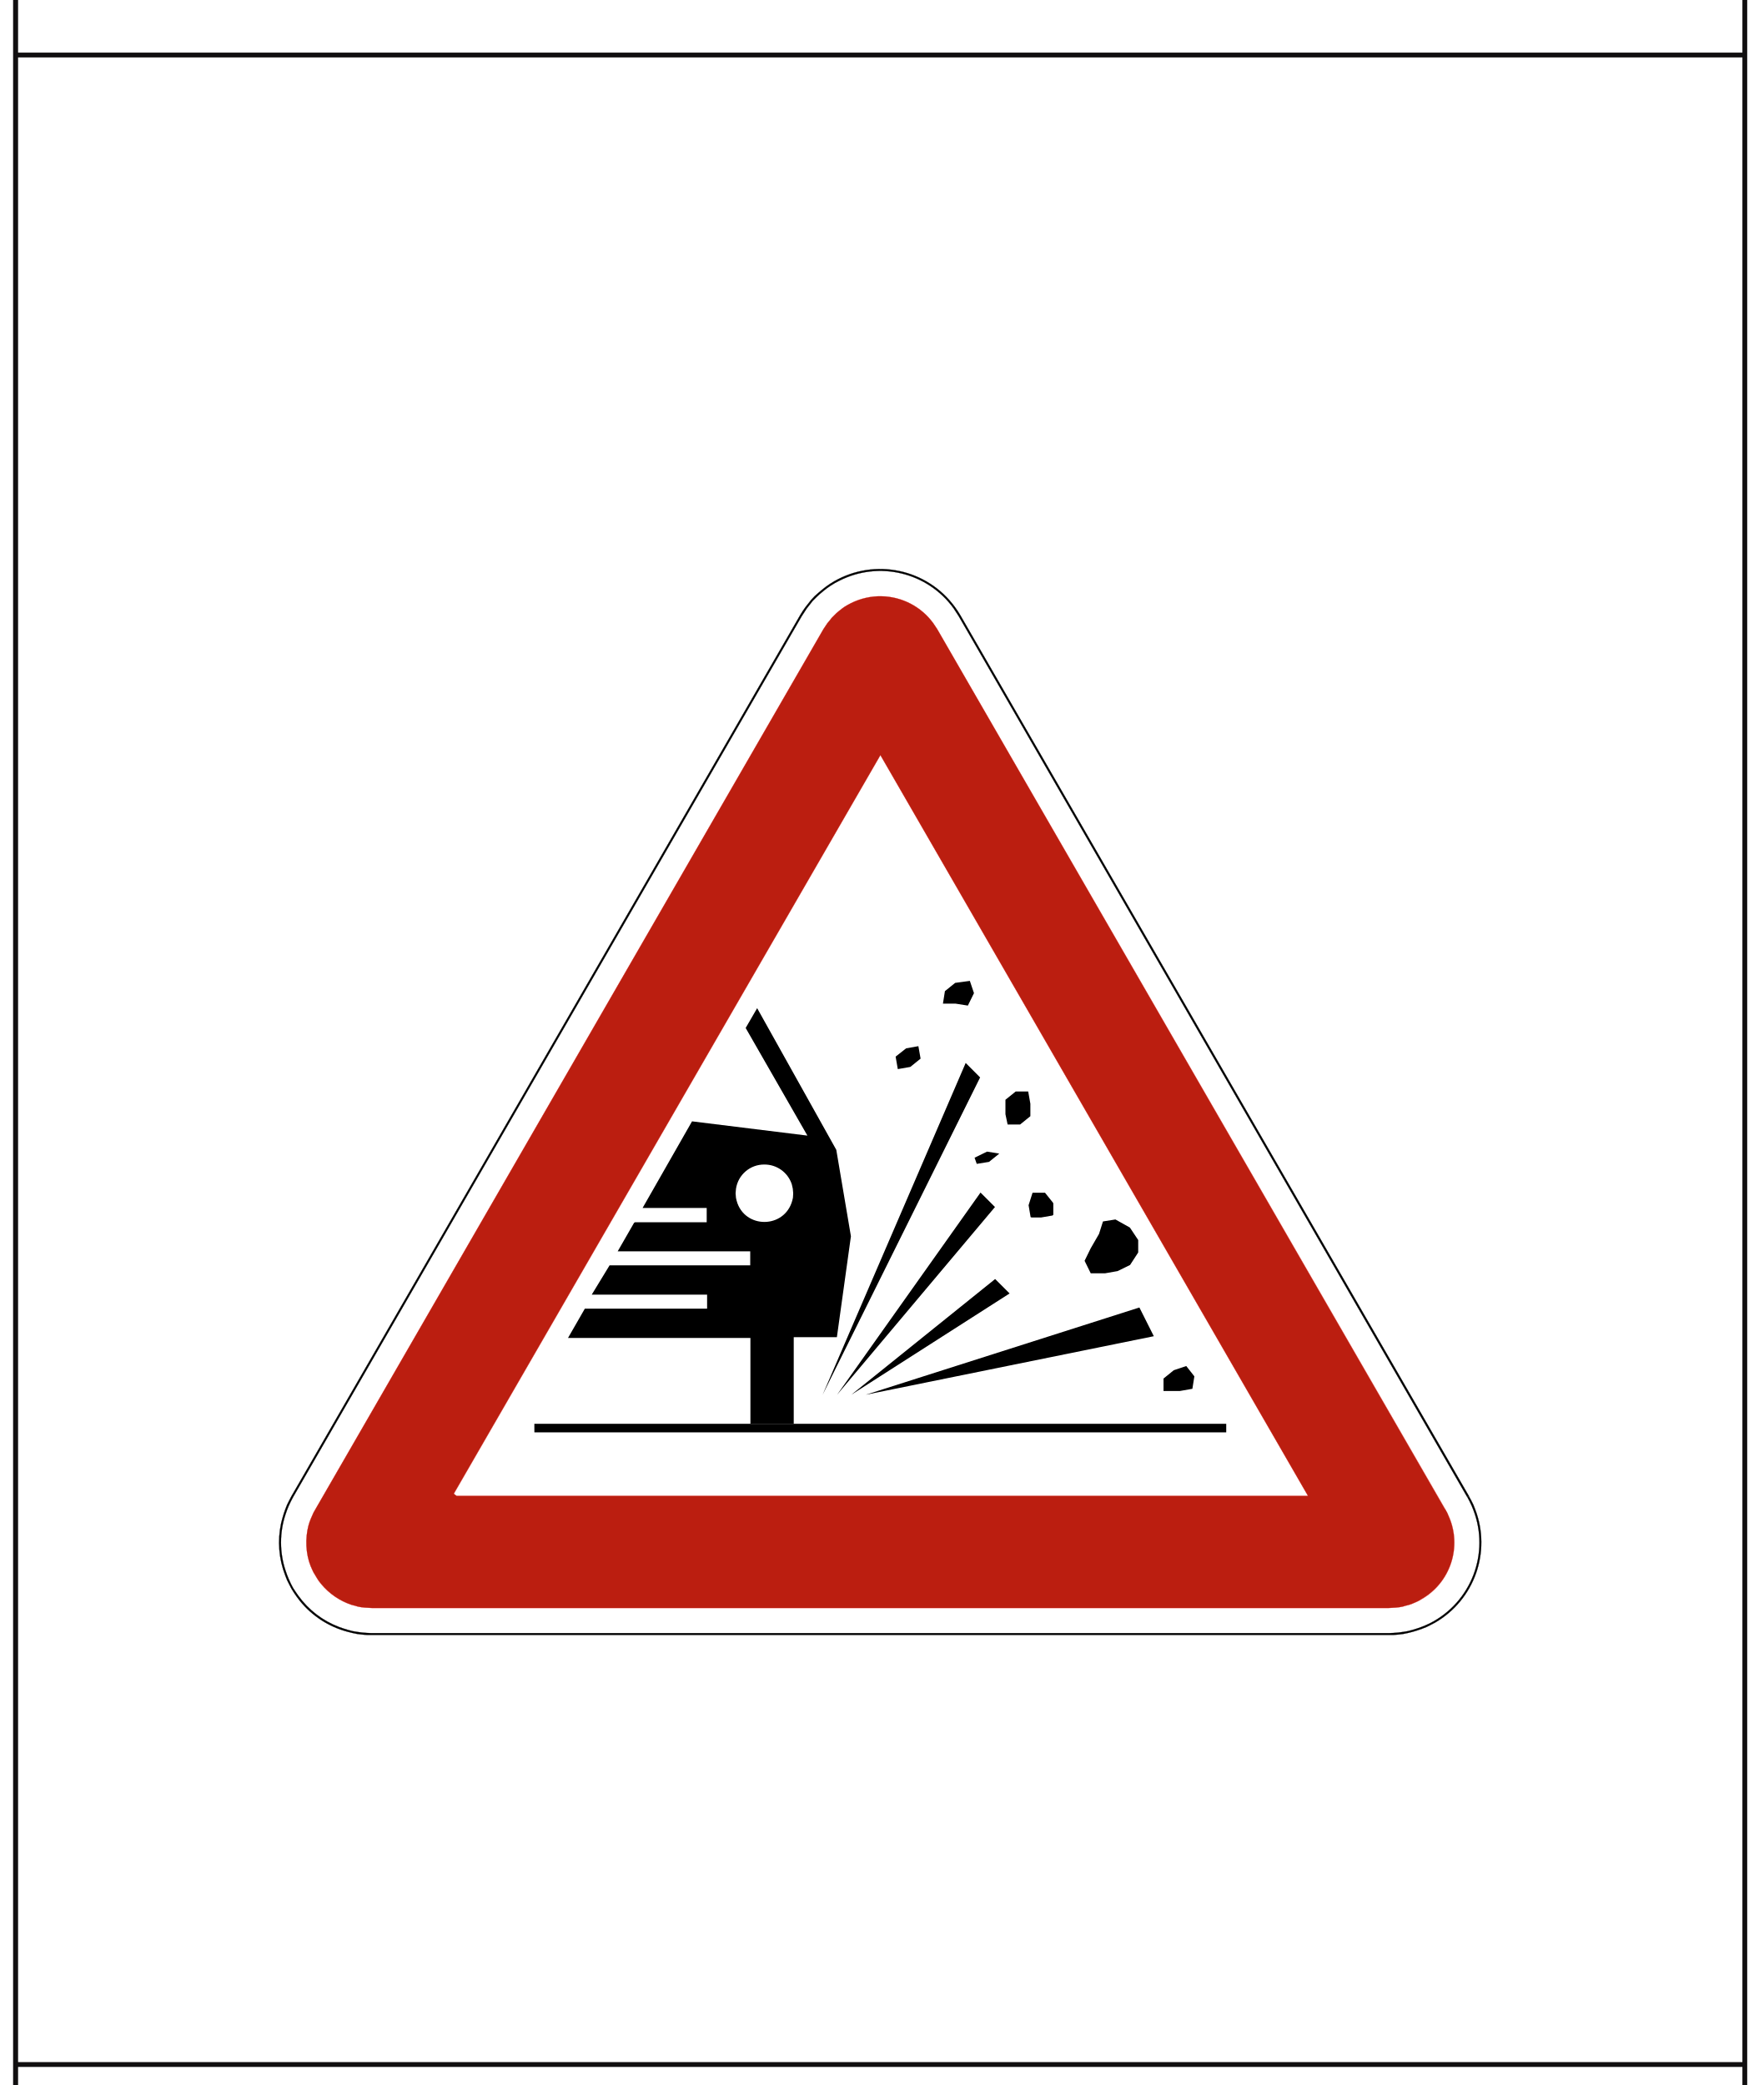
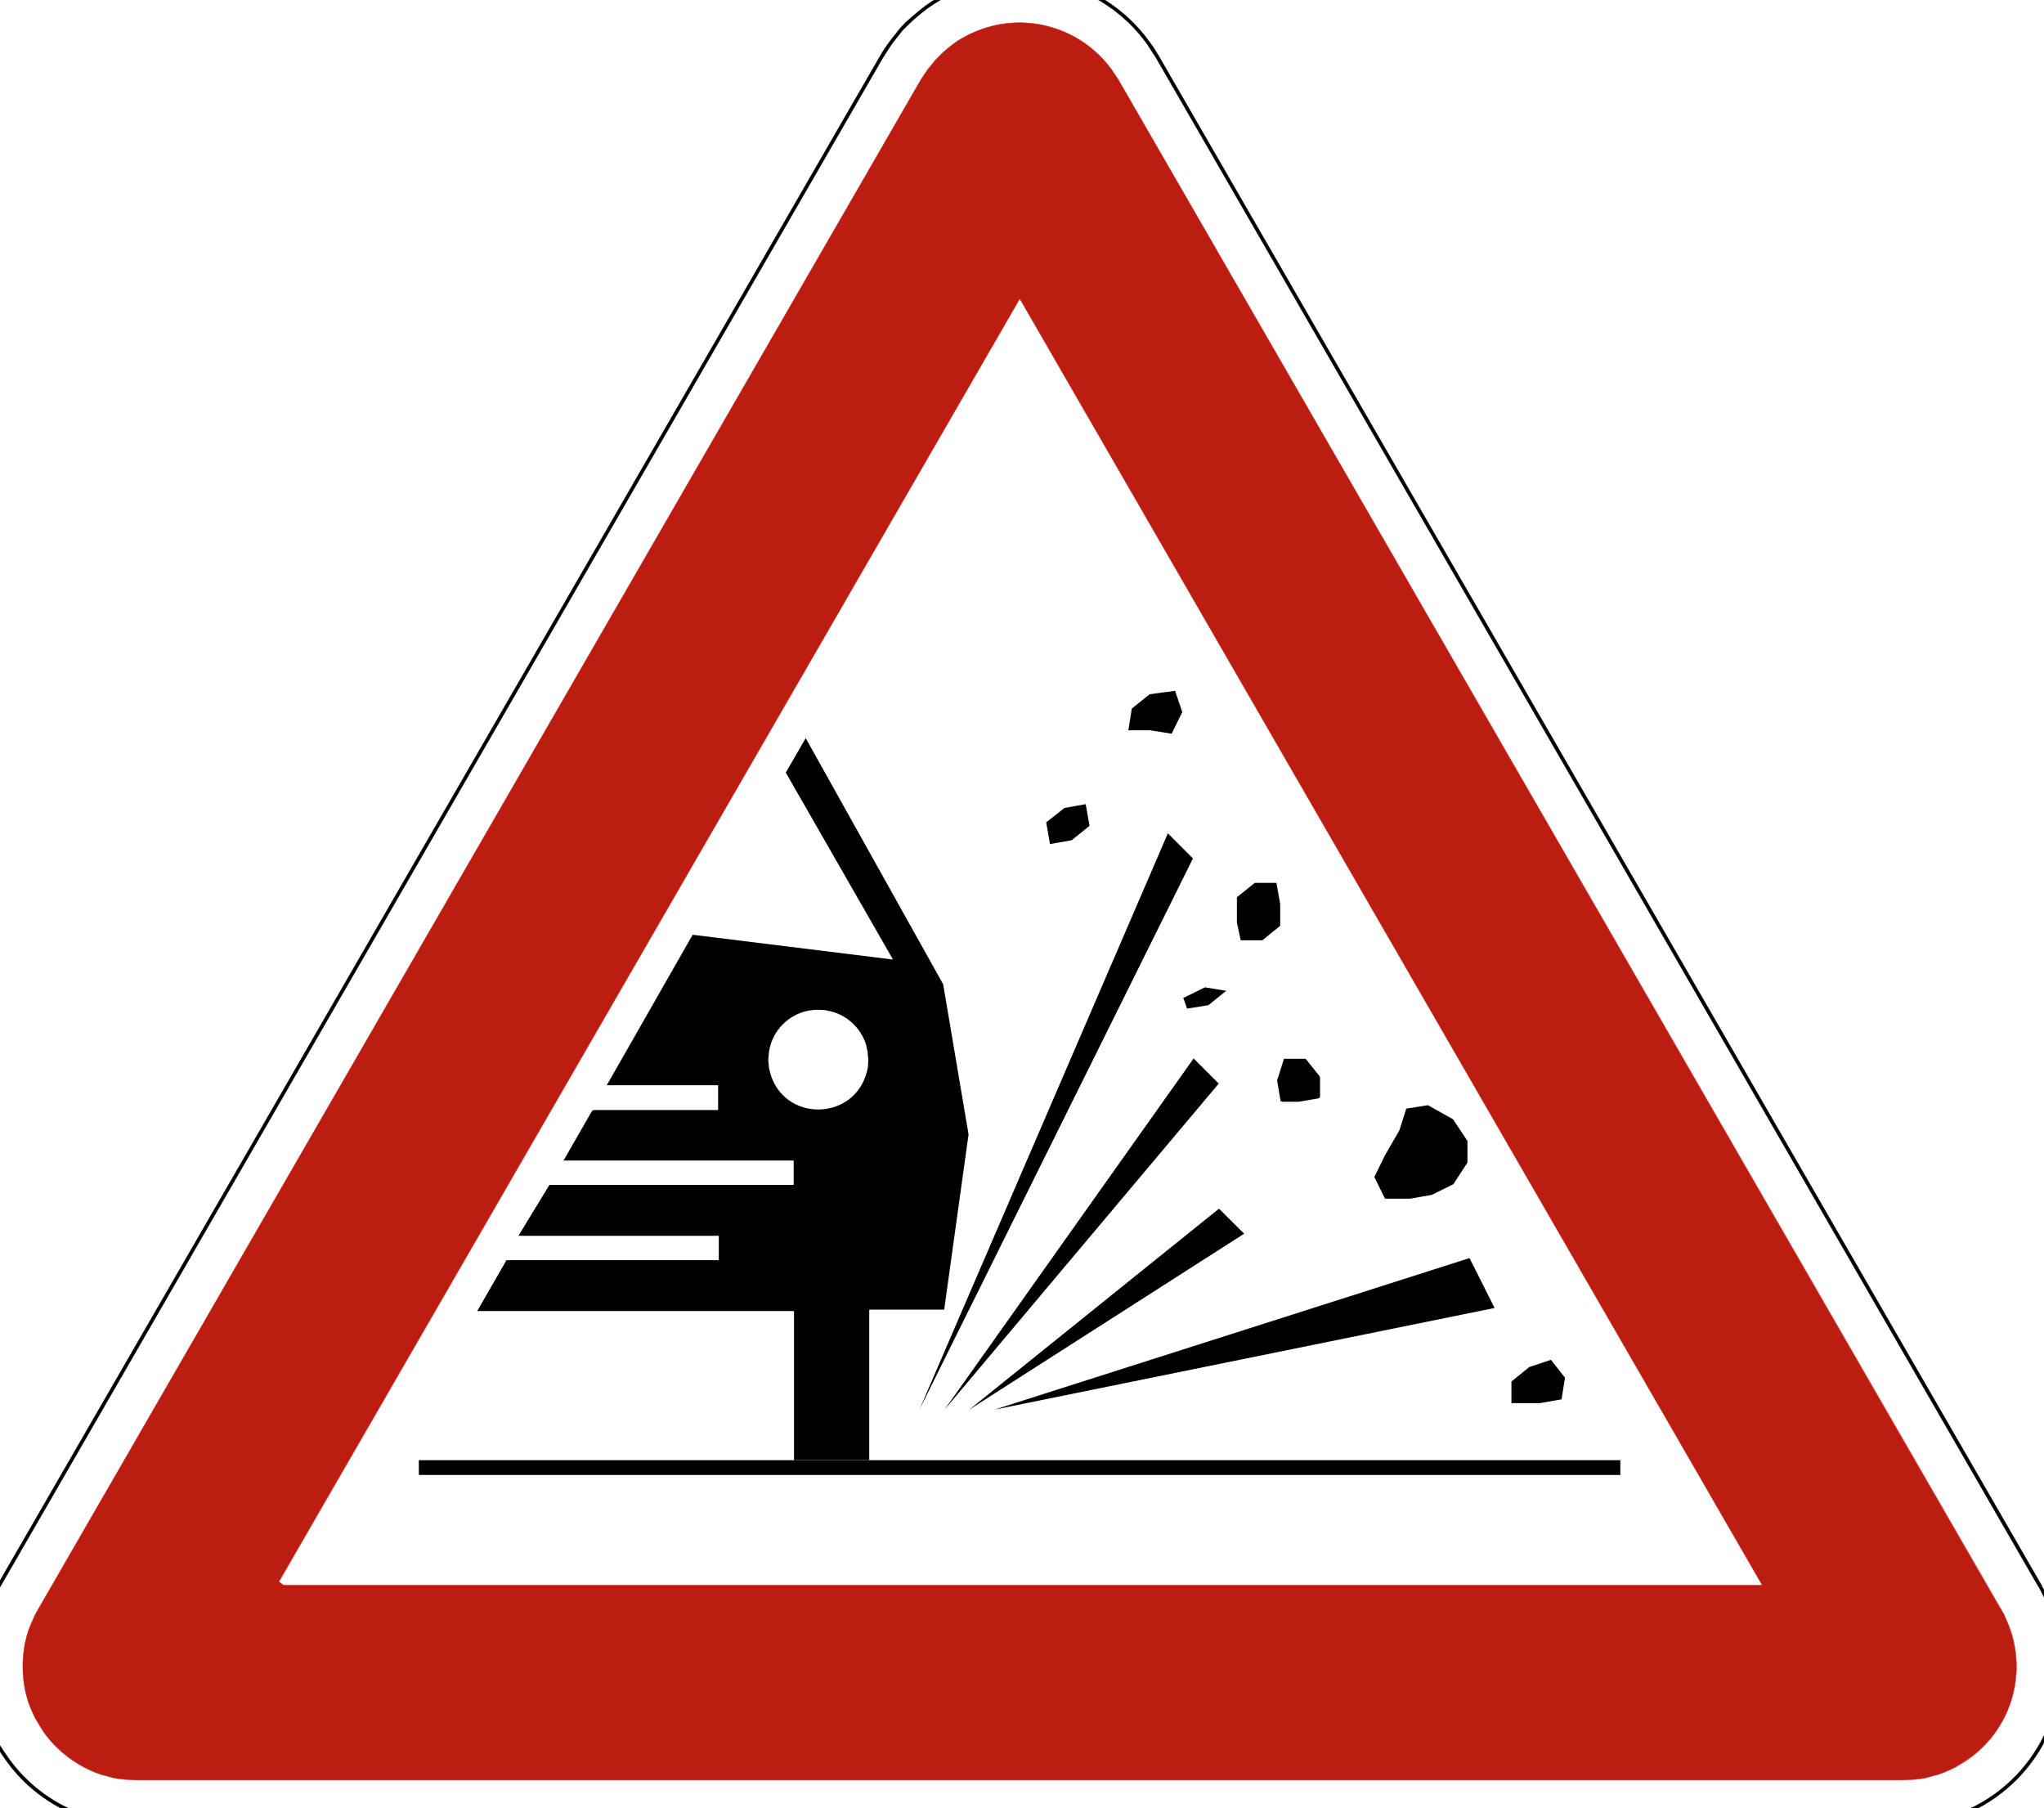
- <svg xmlns="http://www.w3.org/2000/svg" viewBox="30.56 113.6 534.08 631.52">
+ <svg xmlns="http://www.w3.org/2000/svg" viewBox="119.36 290.24 356.48 315.2">
  <path d="M475.56-567.72 321.36-300.6l-1.56 2.4a27.45 27.45 0 0 1-34.74 8.34l-1.26-.66-1.26-.78-1.14-.78-1.14-.9-1.14-.96-1.02-.96-1.02-1.02-1.8-2.28-1.56-2.4-154.26-267.18-.66-1.26-.6-1.26-.54-1.32-.48-1.38a27 27 0 0 1 0-16.98l.48-1.38.54-1.32.6-1.32.66-1.26.78-1.2.84-1.2a27 27 0 0 1 12.36-9.48l1.38-.48 1.38-.42 1.38-.36 1.44-.24 1.38-.18 1.44-.12 1.44-.06H451.8l1.44.06 1.44.12 1.38.18 1.44.24 1.38.36 1.38.42 1.38.48 1.32.54 1.32.6a27.5 27.5 0 0 1 13.14 34.38l-.54 1.32-.6 1.26-.66 1.26.48.24.66-1.2.66-1.32.54-1.38a28.06 28.06 0 0 0-12.18-34.38l-1.26-.66-1.32-.66-1.38-.54-1.38-.48-1.38-.42-1.44-.36-1.44-.3-1.44-.18-1.5-.12h-311.4l-1.5.12-1.44.18-1.44.3-1.44.36a27.7 27.7 0 0 0-14.52 9.42l-.9 1.2-.84 1.2-.78 1.26-.66 1.26-.66 1.32-.54 1.38a27.6 27.6 0 0 0-1.26 15.9l.36 1.38.42 1.44.48 1.38.54 1.38.66 1.32.66 1.26L273.24-300.3l.78 1.26.84 1.2 1.8 2.28 1.02 1.08 1.08.96 1.14.96 1.14.9 1.2.84 1.26.78a28.04 28.04 0 0 0 36.72-7.8l.84-1.2.78-1.26L476.1-567.48Zm0 0" style="fill-rule:nonzero;fill:#000;fill-opacity:1;stroke-width:.06;stroke-linecap:round;stroke-linejoin:round;stroke:#000;stroke-opacity:1;stroke-miterlimit:10" transform="matrix(.9987 0 0 -.9987 0 .05)" />
  <path d="M469.02-571.62 314.82-304.5l-1.2 1.8a19.86 19.86 0 0 1-25.08 6l-.9-.48-.9-.54-.84-.6-.84-.66-.78-.66-1.44-1.44-.66-.84-.66-.78-1.2-1.8-154.14-267.06-.54-.96-.84-1.92-.36-.96a20.4 20.4 0 0 1 0-12.24l.36-1.02.42-.96.42-.9 1.08-1.8.54-.84a20.4 20.4 0 0 1 8.94-6.9l1.02-.36.96-.24 1.02-.3 1.02-.18 1.02-.12 2.16-.12h308.34l2.16.12 1.02.12 1.02.18 1.02.3.96.24 1.02.36.96.42.9.42a19.84 19.84 0 0 1 9.54 24.78l-.84 1.92-.66 1.08" style="fill:none;stroke-width:.06;stroke-linecap:round;stroke-linejoin:round;stroke:red;stroke-opacity:1;stroke-miterlimit:10" transform="matrix(.9987 0 0 -.9987 0 .05)" />
  <path d="M167.88-567.36h259.38L297.6-342.72z" style="fill:none;stroke-width:.06;stroke-linecap:round;stroke-linejoin:round;stroke:red;stroke-opacity:1;stroke-miterlimit:10" transform="matrix(.9987 0 0 -.9987 0 .05)" />
  <path d="M297.54 294.2c-3.15-.06-6.37.64-9.38 2.16l-.9.48-.9.54-.84.6-.83.66-.78.66-1.44 1.43-.66.85-.66.78-1.2 1.8-153.93 266.7-.54.96-.84 1.92-.36.96-.3.96c-1 3.91-.86 8.51.66 12.28l.42.96.42.9 1.08 1.8.53.83.66.84a20.3 20.3 0 0 0 9.3 6.42l.95.24 1.02.3 1.02.18 1.01.11 2.16.12h307.94l2.15-.12 1.03-.11 1.01-.18 1.02-.3.96-.24 1.02-.37.96-.41.9-.42.9-.54a19.7 19.7 0 0 0 8.2-25.17l-.41-.96-.36-.66-.42-.66-153.7-266.35-1.2-1.8a19.9 19.9 0 0 0-15.67-8.15m-.33 48.12 129.5 224.35H168.85l-.84-.66Zm0 0" style="stroke:none;fill-rule:evenodd;fill:#bb1e10;fill-opacity:1" />
  <path d="m324.3 410.7-4.44.6-3.11 2.5-.6 3.78h3.77l3.78.6 1.85-3.77zM305 431.13l3.71-.66.67 3.78-3.12 2.51-3.78.66-.66-3.78zm30.08 19.95v-4.38l3.12-2.51h3.77l.66 3.72v3.77l-3.11 2.52h-3.78zm7.62 31.16-.61-3.6 1.2-3.77h3.78l2.45 3.06.06.3v3.3l-.24.23-3.47.6h-2.88zm18.2 9.46 2.52-4.36 1.2-3.78 3.77-.6 4.38 2.45 2.52 3.78v3.77l-2.46 3.78-3.78 1.86-3.76.66h-4.38l-1.86-3.78zm22.06 39.44 3.11-2.52 3.78-1.26 2.45 3.12-.6 3.77-3.77.66h-4.97zm-57.23-66.88 3.78-1.85 3.71.6-3.11 2.51-3.72.6zm-46.02 71.79 43.33-100.5 4.37 4.39zm4.38 0 43.44-61.24 4.38 4.38zm4.31 0L331.96 501l4.38 4.37zm4.38 0 82.87-26.43 4.37 8.7z" style="stroke:none;fill-rule:evenodd;fill:#000;fill-opacity:1" />
  <path d="M192.4 544.86h209.55v2.58H192.41Zm0 0" style="stroke:none;fill-rule:nonzero;fill:#000;fill-opacity:1" />
  <path d="m259.88 418.96-3.48 6 18.7 32.6-34.94-4.32-14.98 26.24h19.42v4.32h-21.7l-.3.18-4.96 8.63h40.14v4.25h-42.6l-5.4 8.87h34.94v4.25h-37.03l-5.1 8.87h55.25v26h13.12v-26.24h13.07l4.25-30.56-4.43-26.18Zm2.16 47.36a8.7 8.7 0 0 1 8.33 5.97l.3 1.32.12 1.32v.3l-.07 1.14c-1.69 9.16-13.82 9.76-16.8 1.72q-.28-.78-.45-1.66l-.12-1.38.12-1.38a8.6 8.6 0 0 1 8.57-7.35m0 0" style="stroke:none;fill-rule:evenodd;fill:#000;fill-opacity:1" />
  <path d="M35.34-129.66h524.4v-1.44H35.34Zm0-609.48h524.4v-1.38H35.34Zm0 0" style="fill-rule:nonzero;fill:#110f10;fill-opacity:1;stroke-width:.06;stroke-linecap:round;stroke-linejoin:round;stroke:#110f10;stroke-opacity:1;stroke-miterlimit:10" transform="matrix(.9987 0 0 -.9987 0 .05)" />
  <path d="M560.46-797.22H34.62v752.58h525.84Zm-525.84 0 1.44 1.38h522.96v749.82H36.06v-749.82Zm0 0" style="fill-rule:nonzero;fill:#110f10;fill-opacity:1;stroke-width:.06;stroke-linecap:round;stroke-linejoin:round;stroke:#110f10;stroke-opacity:1;stroke-miterlimit:10" transform="matrix(.9987 0 0 -.9987 0 .05)" />
</svg>
